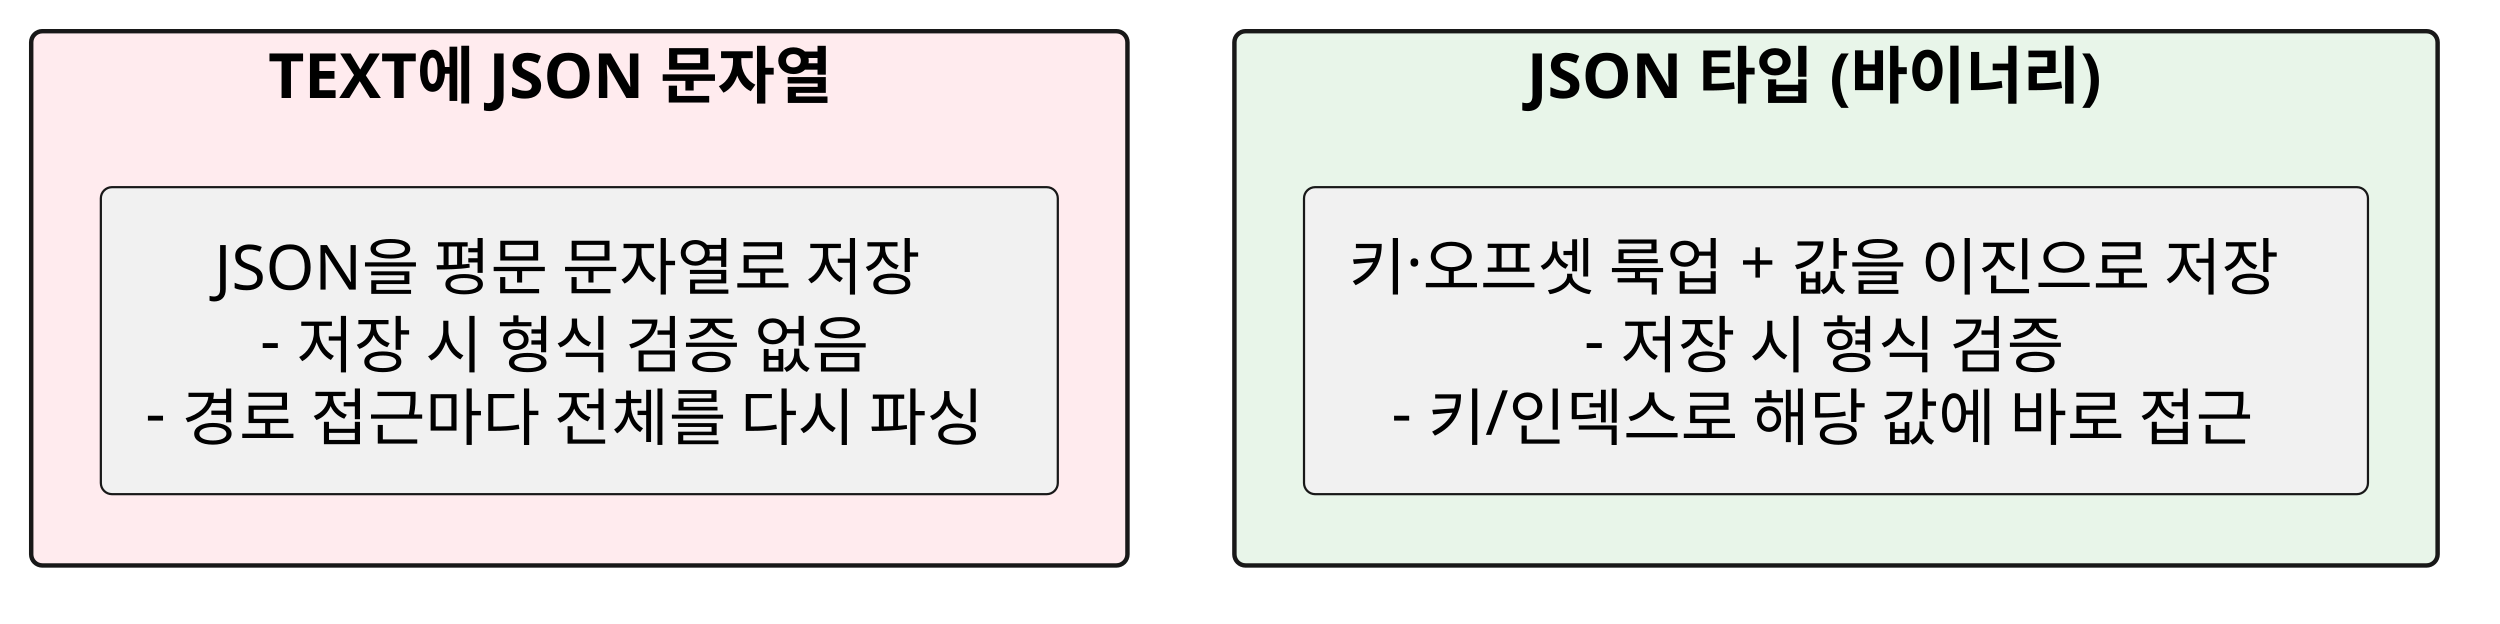
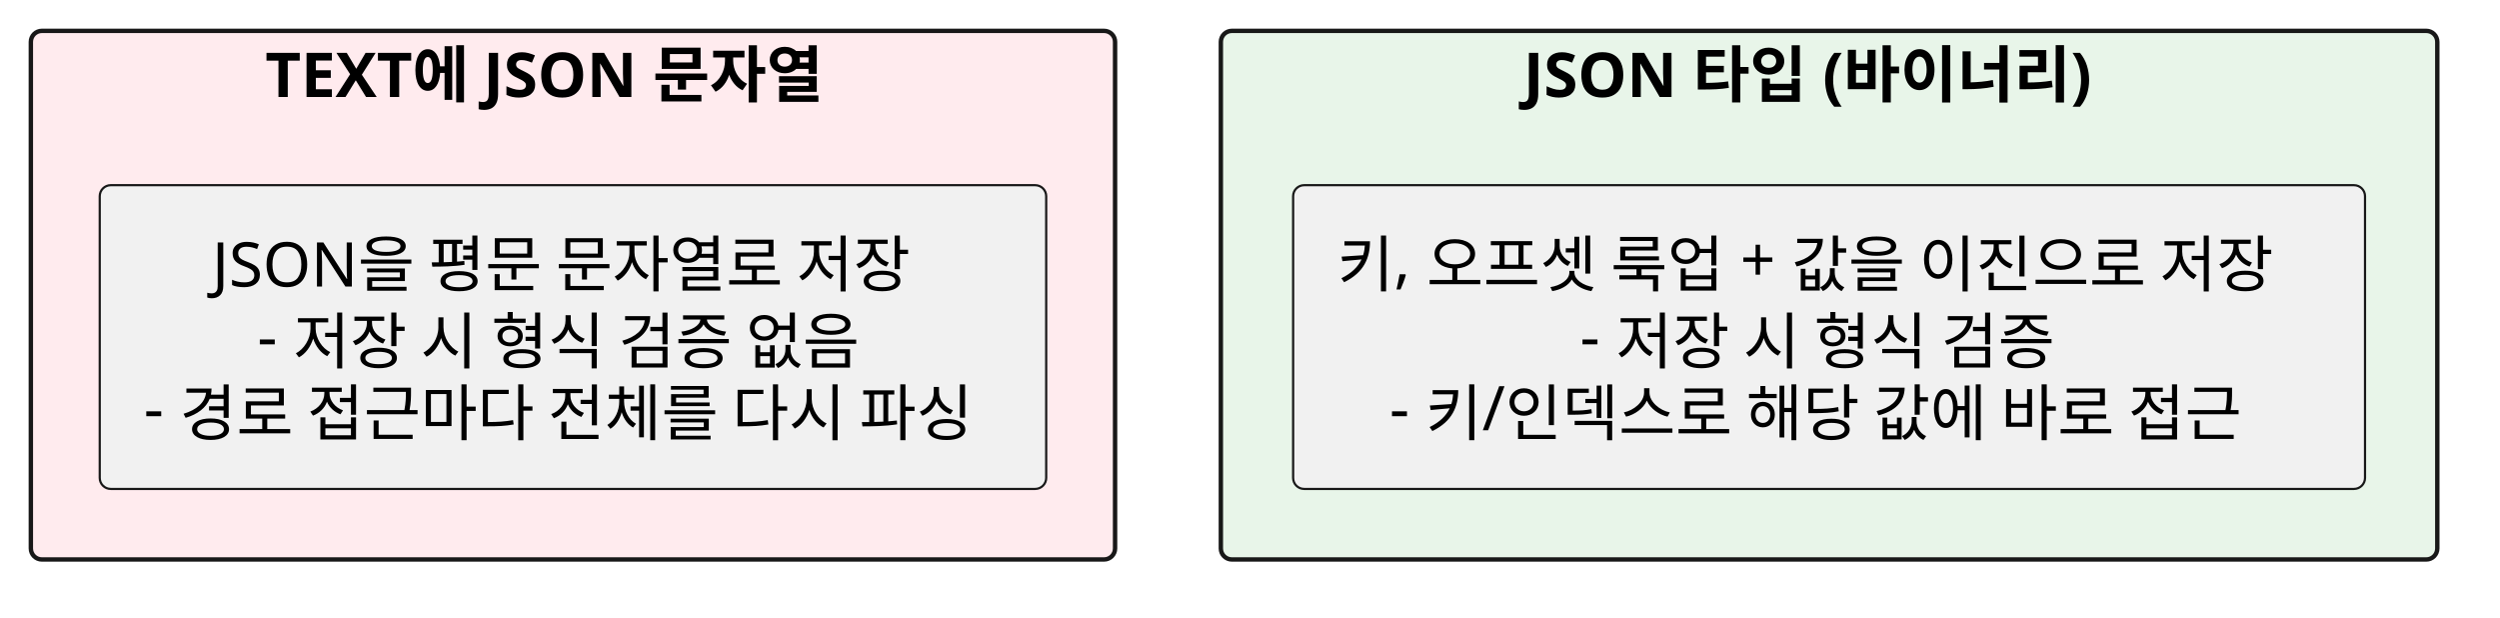
- <svg xmlns="http://www.w3.org/2000/svg" contentStyleType="text/css" data-diagram-type="DESCRIPTION" height="140px" preserveAspectRatio="none" style="width:561px;height:140px;background:#FFFFFF;" version="1.1" viewBox="0 0 561 140" width="561px" zoomAndPan="magnify">
+ <svg xmlns="http://www.w3.org/2000/svg" version="1.1" data-diagram-type="DESCRIPTION" style="width:567px;height:140px;background:#FFFFFF;" width="567px" height="140px" viewBox="0 0 567 140" zoomAndPan="magnify" preserveAspectRatio="none" contentStyleType="text/css">
  <defs />
-   <g>
-     <g class="cluster" data-qualified-name="T" data-source-line="4" id="ent0001">
-       <rect fill="#FFEBEE" height="119.89" rx="2.5" ry="2.5" style="stroke:#181818;stroke-width:1;" width="246" x="7" y="7" />
-       <text fill="#000000" font-family="sans-serif" font-size="14" font-weight="700" lengthAdjust="spacing" textLength="139.635" x="60.182" y="21.995">TEXT에 JSON 문자열</text>
+   <g font-family="sans-serif" lengthAdjust="spacing">
+     <g class="cluster" data-qualified-name="T" id="ent0001" data-source-line="4">
+       <rect x="7" y="7" width="246" height="119.89" fill="#FFEBEE" style="stroke:#181818;stroke-width:1;" rx="2.5" ry="2.5" />
+       <text x="60.182" y="21.995" fill="#000" font-size="14" textLength="139.635" font-weight="700">TEXT에 JSON 문자열</text>
    </g>
-     <g class="cluster" data-qualified-name="J" data-source-line="7" id="ent0003">
-       <rect fill="#E8F5E9" height="119.89" rx="2.5" ry="2.5" style="stroke:#181818;stroke-width:1;" width="270" x="277" y="7" />
-       <text fill="#000000" font-family="sans-serif" font-size="14" font-weight="700" lengthAdjust="spacing" textLength="138.735" x="342.633" y="21.995">JSON 타입 (바이너리)</text>
+     <g class="cluster" data-qualified-name="J" id="ent0003" data-source-line="7">
+       <rect x="277" y="7" width="276" height="119.89" fill="#E8F5E9" style="stroke:#181818;stroke-width:1;" rx="2.5" ry="2.5" />
+       <text x="345.633" y="21.995" fill="#000" font-size="14" textLength="138.735" font-weight="700">JSON 타입 (바이너리)</text>
    </g>
-     <g class="entity" data-qualified-name="T.T1" data-source-line="5" id="ent0002">
-       <rect fill="#F1F1F1" height="68.891" rx="2.5" ry="2.5" style="stroke:#181818;stroke-width:0.5;" width="214.742" x="22.63" y="42" />
-       <text fill="#000000" font-family="sans-serif" font-size="14" lengthAdjust="spacing" textLength="163.778" x="48.112" y="64.995">JSON을 평문 문자열로 저장</text>
-       <text fill="#000000" font-family="sans-serif" font-size="14" lengthAdjust="spacing" textLength="143.222" x="58.39" y="81.292">- 저장 시 형식 검증 없음</text>
-       <text fill="#000000" font-family="sans-serif" font-size="14" lengthAdjust="spacing" textLength="194.742" x="32.63" y="97.589">- 경로 접근마다 전체를 다시 파싱</text>
+     <g class="entity" data-qualified-name="T.T1" id="ent0002" data-source-line="5">
+       <rect x="22.63" y="42" width="214.742" height="68.891" fill="#F1F1F1" style="stroke:#181818;stroke-width:0.5;" rx="2.5" ry="2.5" />
+       <text x="48.112" y="64.995" fill="#000" font-size="14" textLength="163.778">JSON을 평문 문자열로 저장</text>
+       <text x="58.39" y="81.292" fill="#000" font-size="14" textLength="143.222">- 저장 시 형식 검증 없음</text>
+       <text x="32.63" y="97.589" fill="#000" font-size="14" textLength="194.742">- 경로 접근마다 전체를 다시 파싱</text>
    </g>
-     <g class="entity" data-qualified-name="J.J1" data-source-line="8" id="ent0004">
-       <rect fill="#F1F1F1" height="68.891" rx="2.5" ry="2.5" style="stroke:#181818;stroke-width:0.5;" width="238.751" x="292.62" y="42" />
-       <text fill="#000000" font-family="sans-serif" font-size="14" lengthAdjust="spacing" textLength="218.751" x="302.62" y="64.995">키·오프셋 룩업 + 값을 이진으로 저장</text>
-       <text fill="#000000" font-family="sans-serif" font-size="14" lengthAdjust="spacing" textLength="113.012" x="355.489" y="81.292">- 저장 시 형식 검증</text>
-       <text fill="#000000" font-family="sans-serif" font-size="14" lengthAdjust="spacing" textLength="199.459" x="312.266" y="97.589">- 키/인덱스로 해당 값에 바로 접근</text>
+     <g class="entity" data-qualified-name="J.J1" id="ent0004" data-source-line="8">
+       <rect x="293.4" y="42" width="243.201" height="68.891" fill="#F1F1F1" style="stroke:#181818;stroke-width:0.5;" rx="2.5" ry="2.5" />
+       <text x="303.4" y="64.995" fill="#000" font-size="14" textLength="223.201">키, 오프셋 룩업 + 값을 이진으로 저장</text>
+       <text x="358.494" y="81.292" fill="#000" font-size="14" textLength="113.012">- 저장 시 형식 검증</text>
+       <text x="315.271" y="97.589" fill="#000" font-size="14" textLength="199.459">- 키/인덱스로 해당 값에 바로 접근</text>
    </g>
  </g>
</svg>
